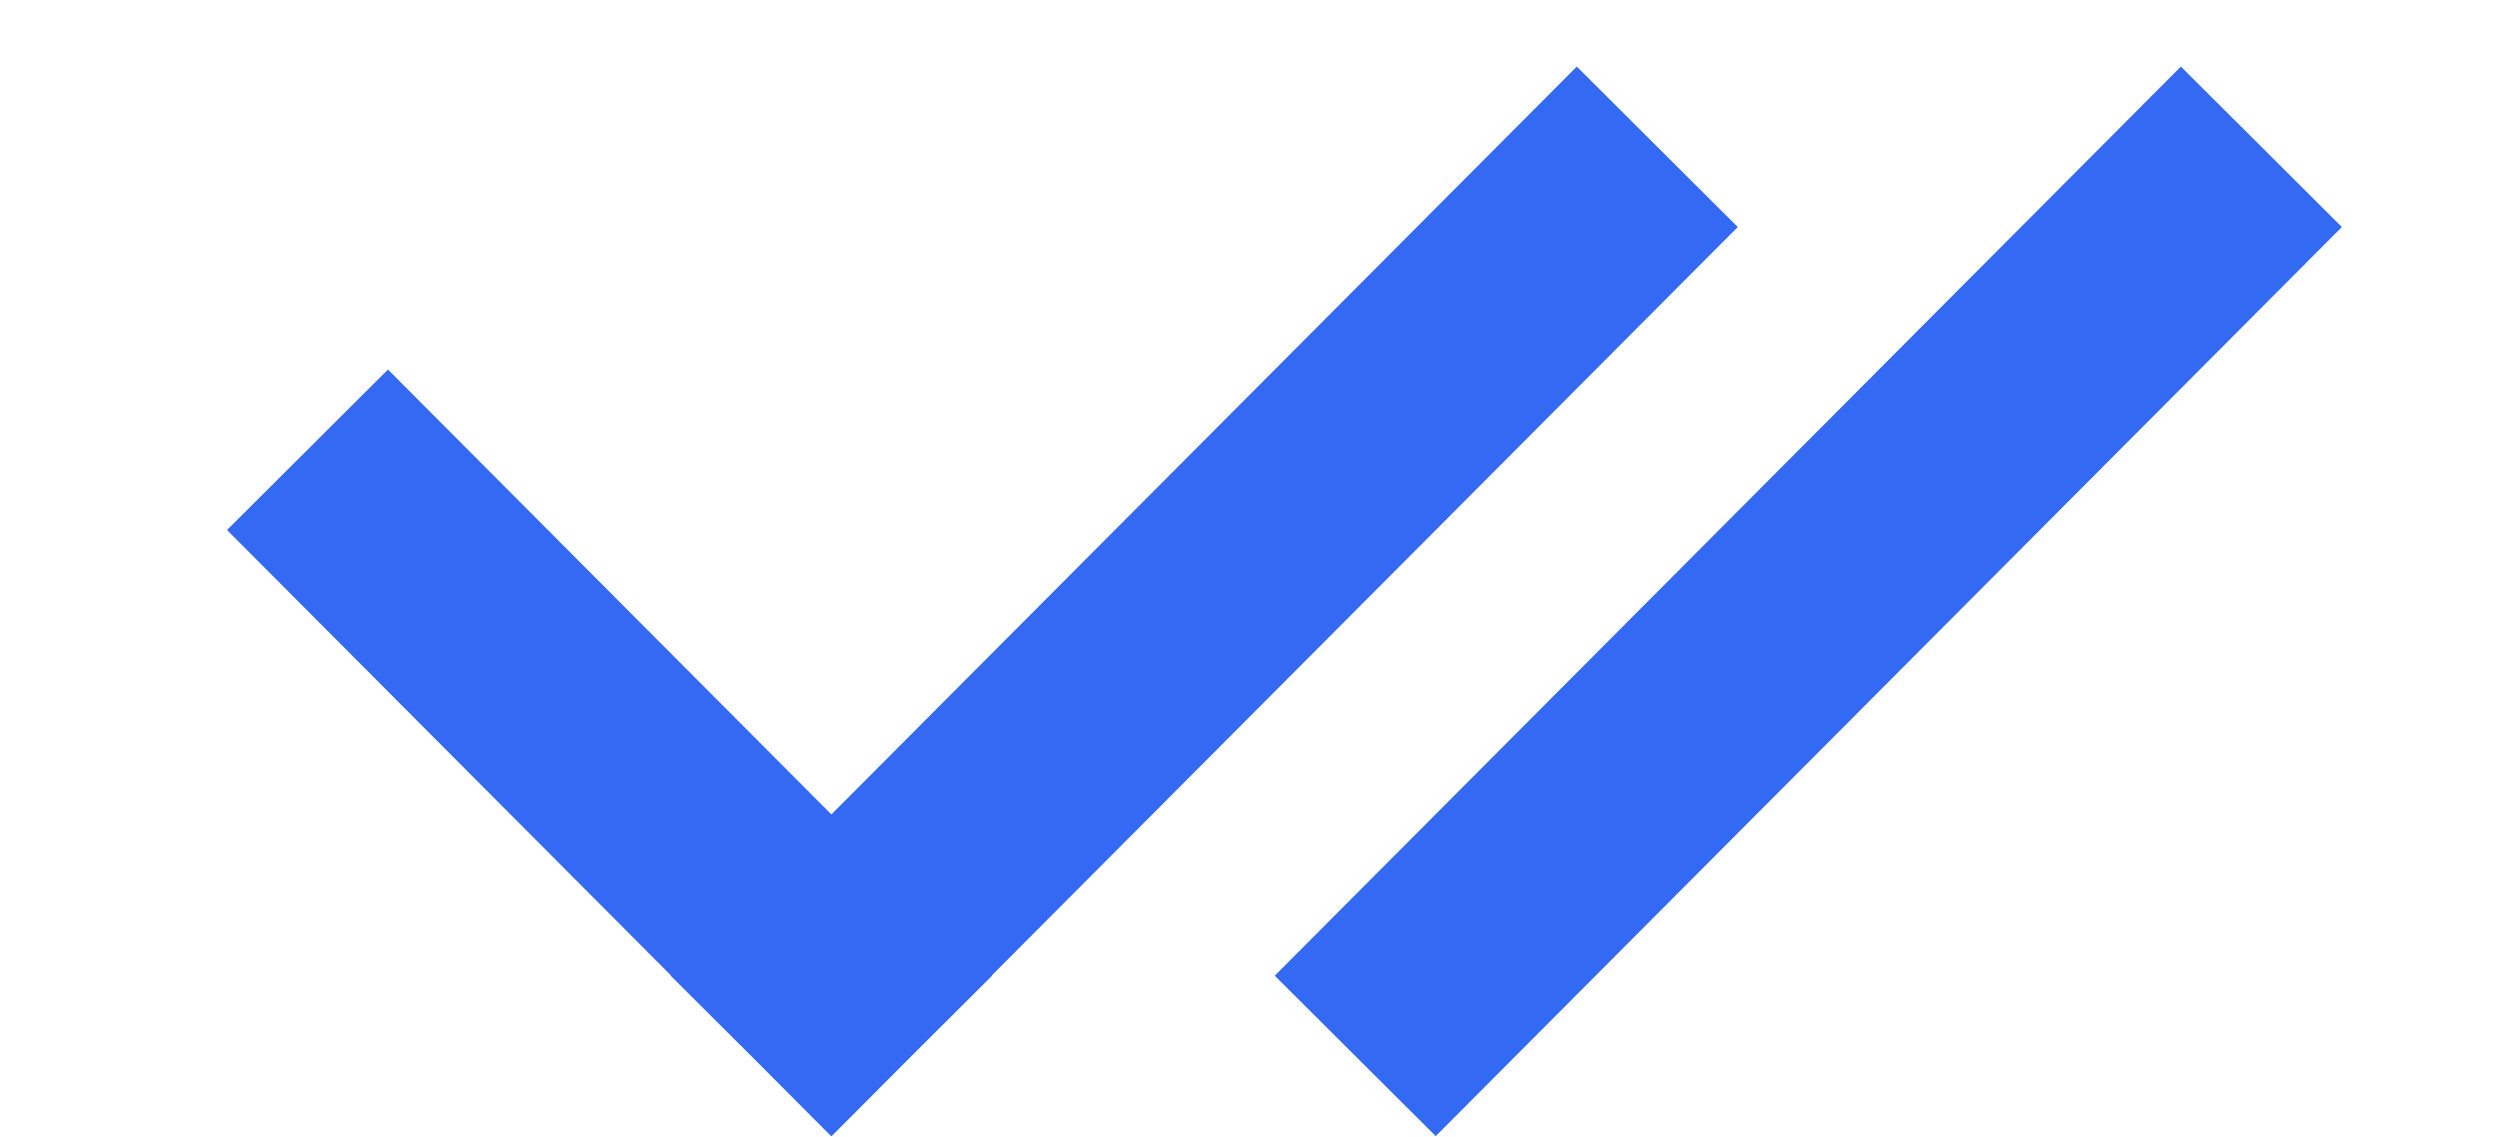
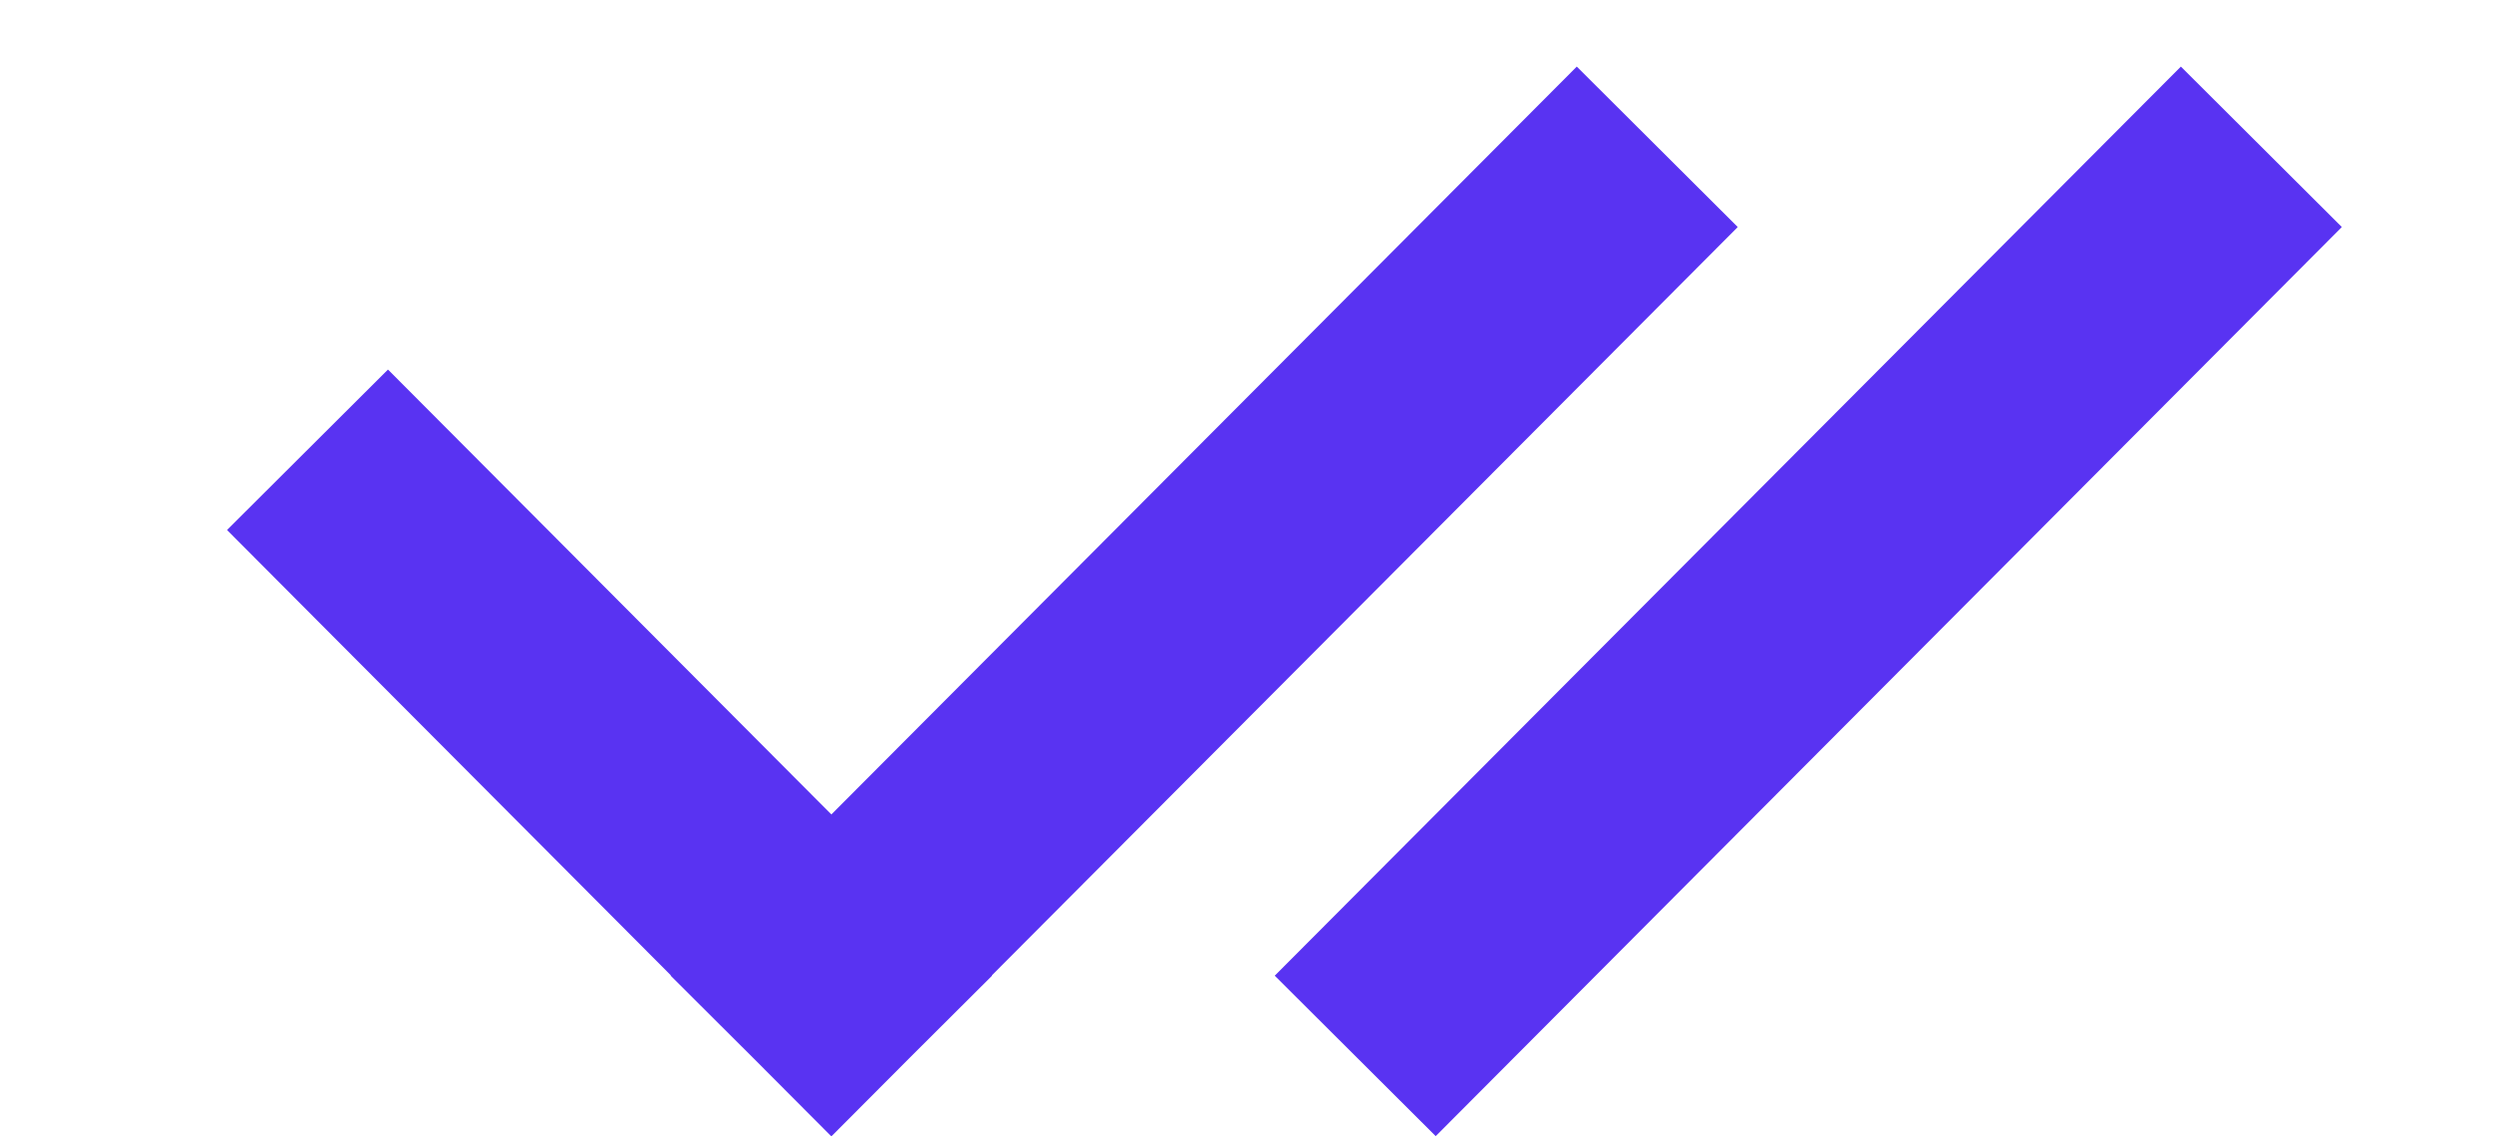
<svg xmlns="http://www.w3.org/2000/svg" width="11" height="5" viewBox="0 0 11 5" fill="none">
-   <path d="M1.353 1.979L4.011 4.646M3.305 4.646L7.292 0.646M5.963 4.646L9.95 0.646" stroke="#3369F3" />
+   <path d="M1.353 1.979L4.011 4.646M3.305 4.646L7.292 0.646M5.963 4.646L9.95 0.646" stroke="#5933f2" />
</svg>
